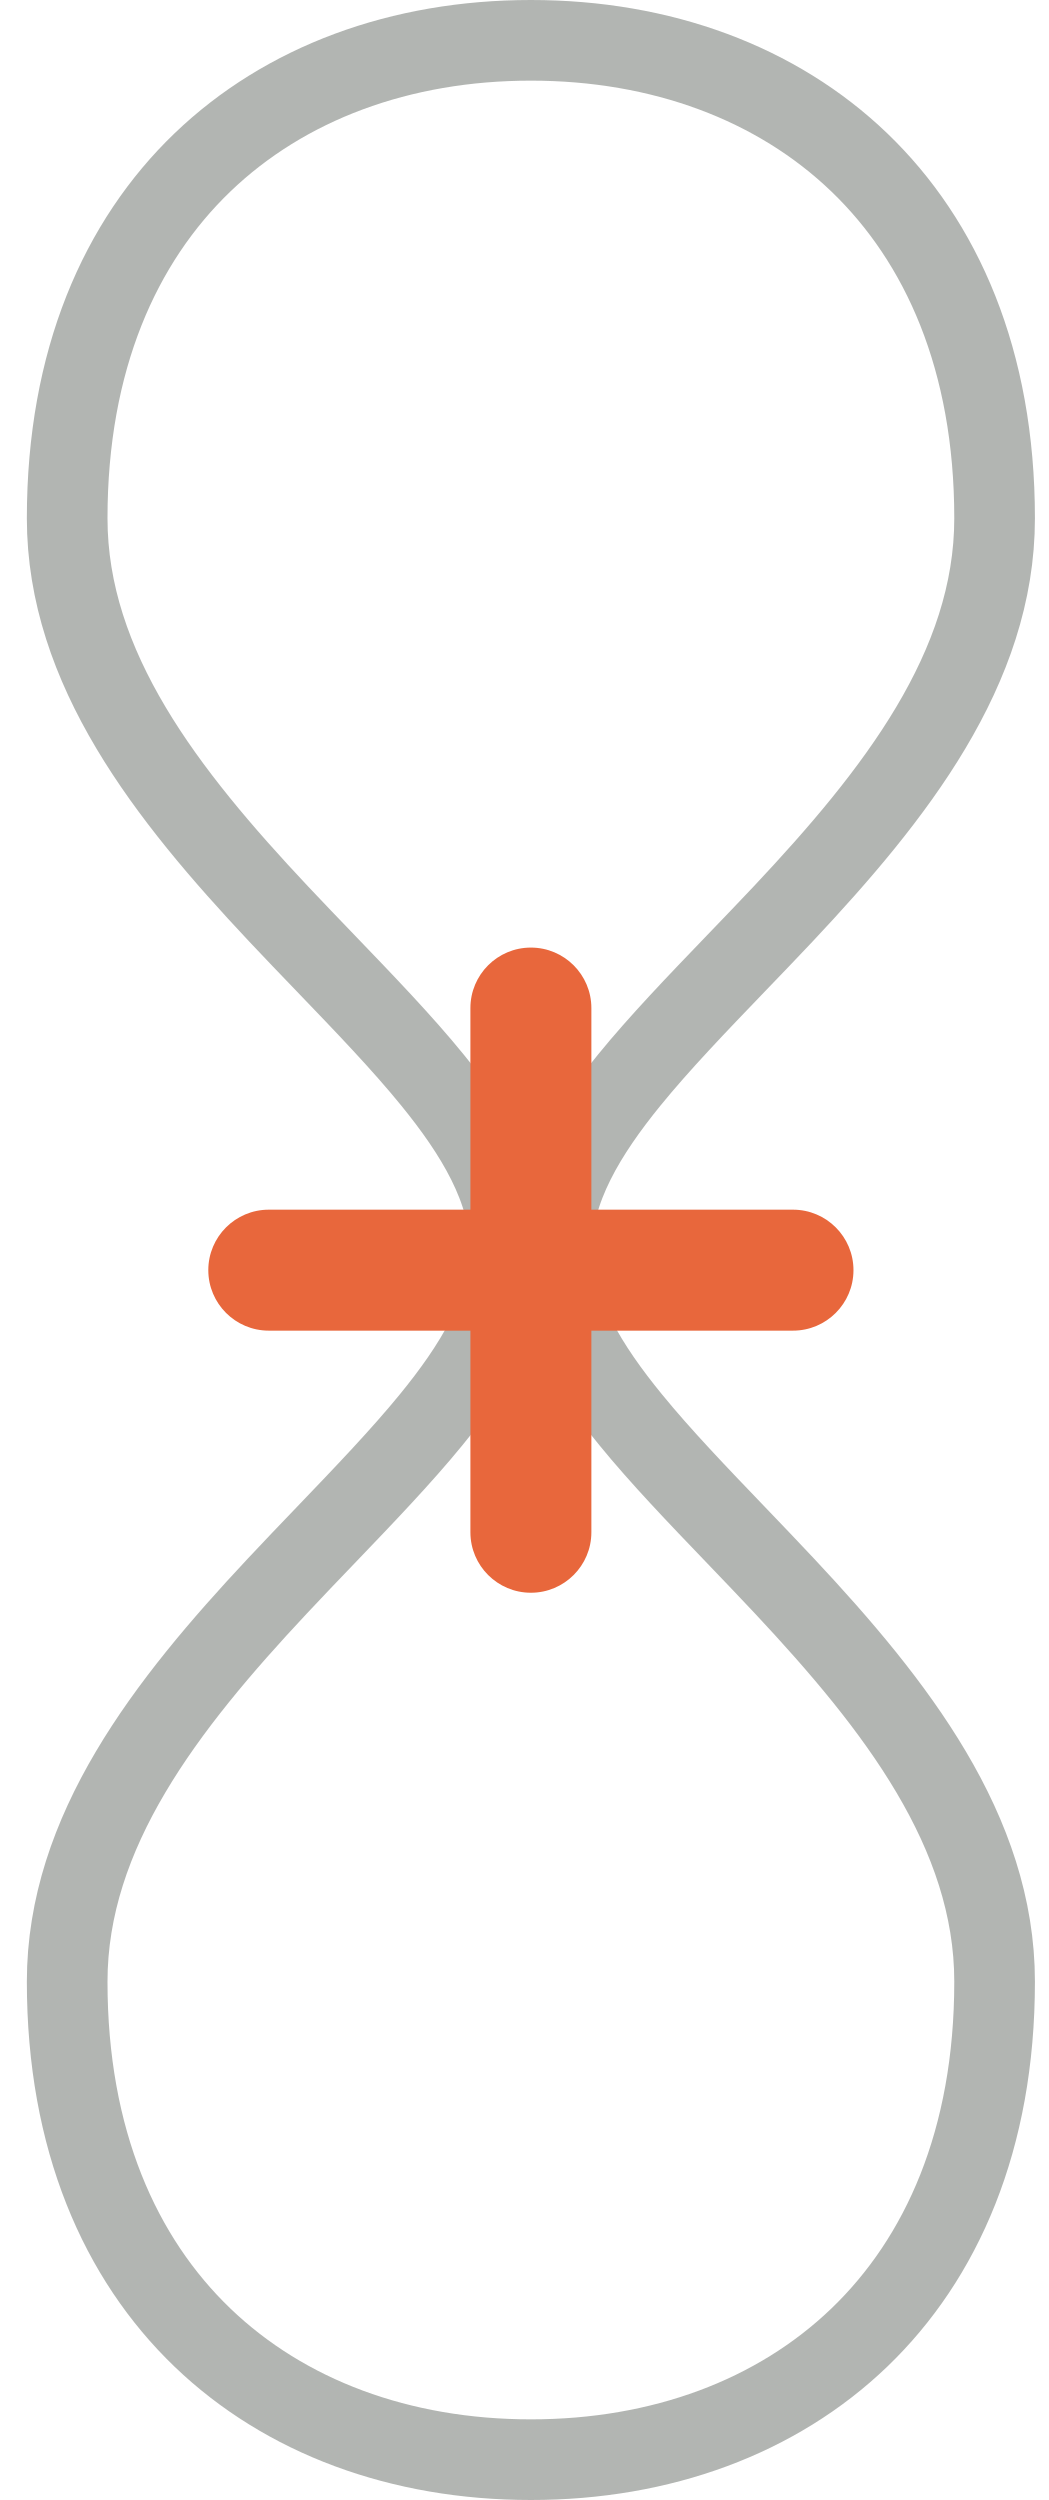
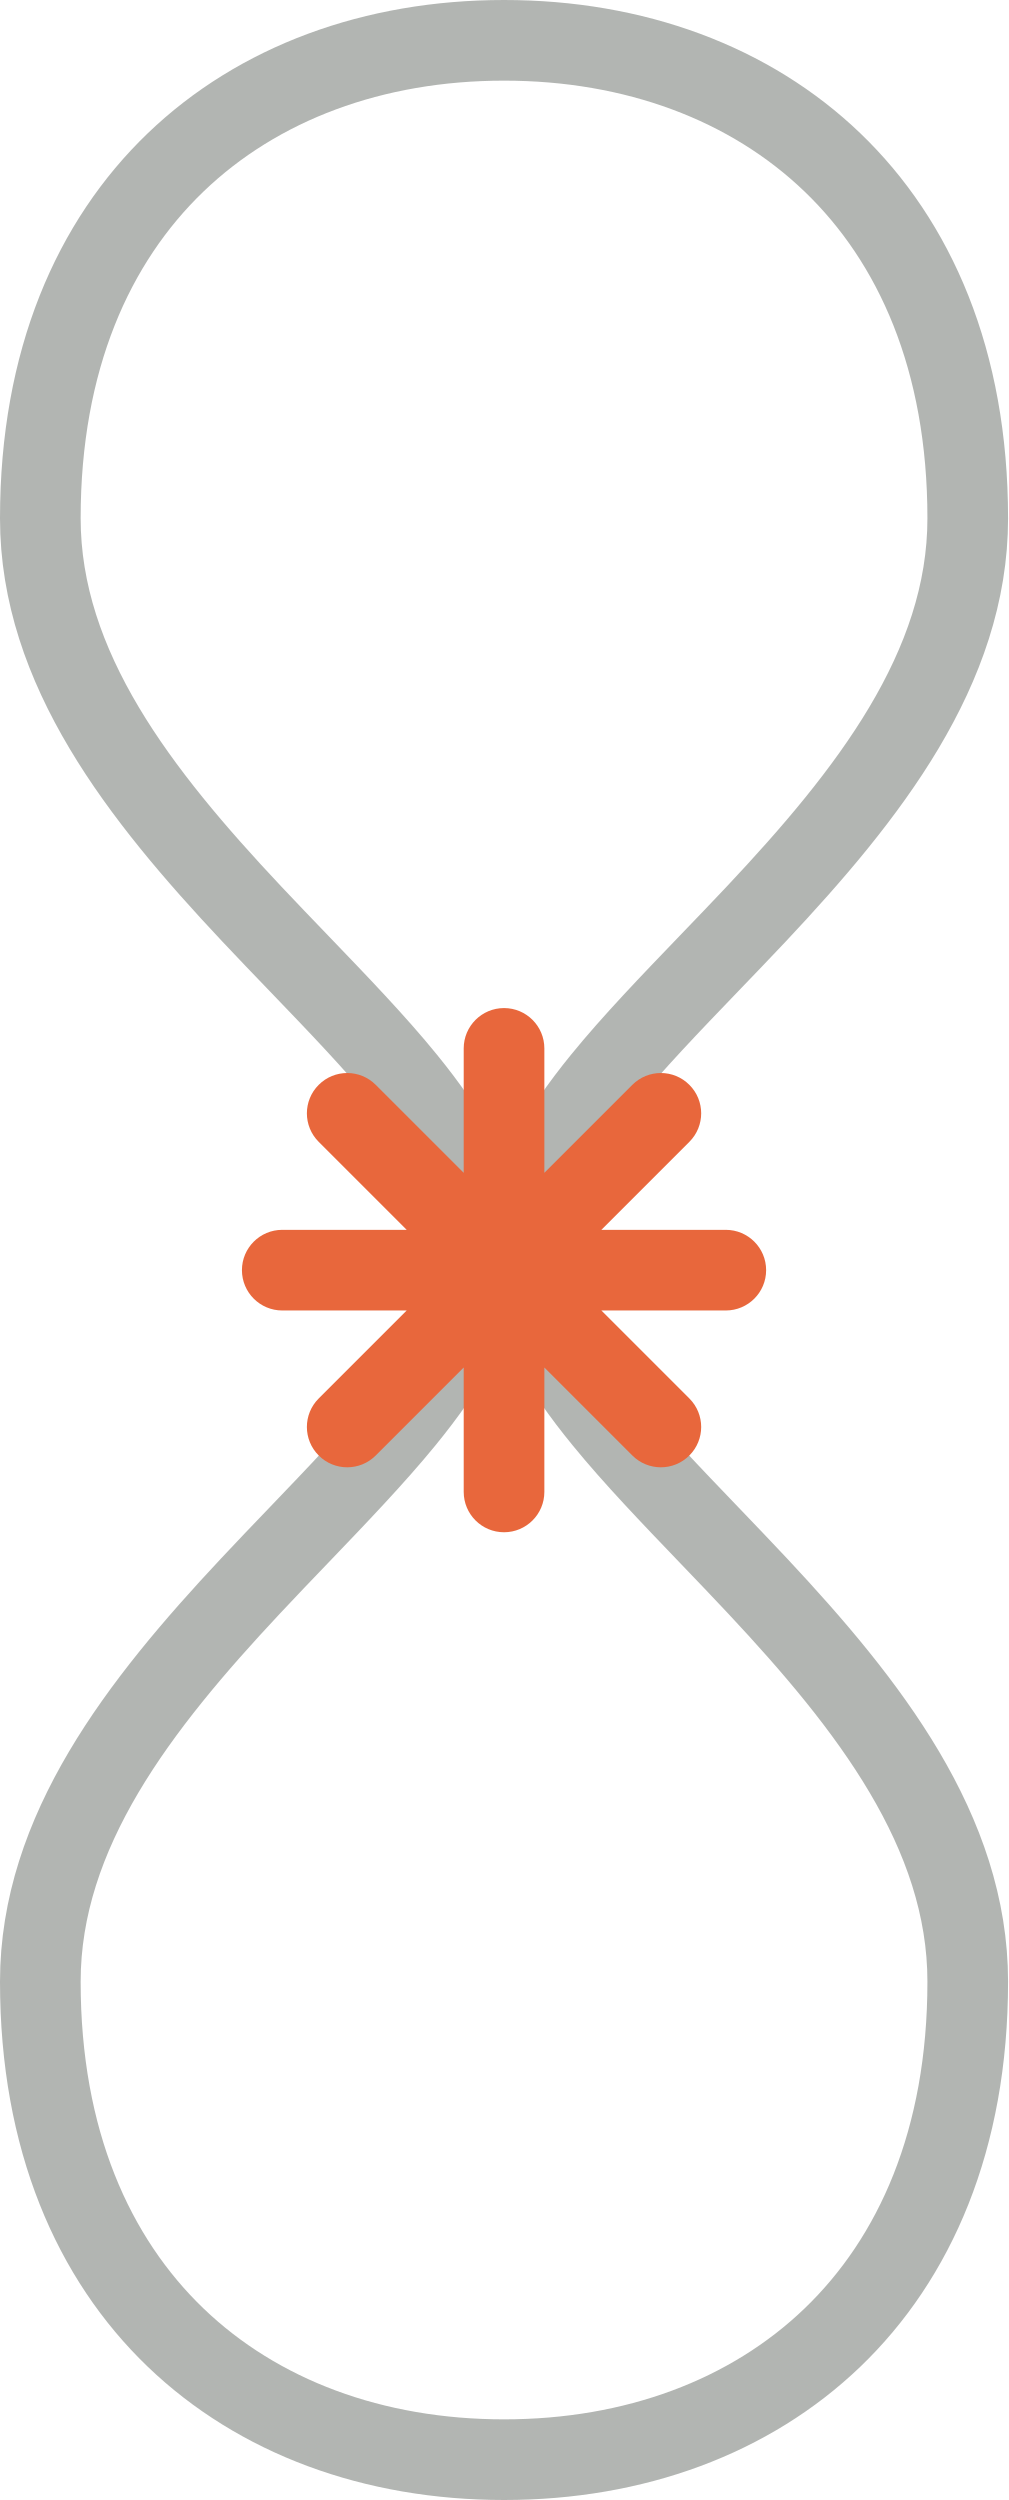
- <svg xmlns="http://www.w3.org/2000/svg" width="26" height="62" viewBox="0 0 26 62" fill="none">
-   <path d="M24.666 12.854C24.666 16.576 22.193 19.716 19.428 22.66C19.042 23.07 18.648 23.48 18.257 23.886C17.297 24.885 16.354 25.865 15.602 26.79C14.561 28.071 13.666 29.495 13.681 31.01C13.696 32.515 14.596 33.932 15.642 35.212C16.384 36.122 17.31 37.087 18.254 38.071C18.657 38.491 19.063 38.915 19.46 39.339C22.212 42.281 24.666 45.422 24.666 49.146C24.666 53.07 23.352 56.01 21.312 57.971C19.263 59.94 16.4 61 13.166 61C9.932 61 7.069 59.94 5.02 57.971C2.98 56.01 1.666 53.07 1.666 49.146C1.666 45.422 4.12 42.281 6.873 39.339C7.269 38.915 7.675 38.492 8.078 38.072C9.022 37.087 9.948 36.122 10.691 35.212C11.736 33.932 12.637 32.515 12.651 31.01C12.666 29.495 11.771 28.071 10.729 26.79C9.978 25.865 9.035 24.886 8.075 23.887C7.684 23.48 7.289 23.07 6.904 22.66C4.139 19.716 1.666 16.576 1.666 12.854C1.666 8.93 2.98 5.99 5.02 4.029C7.069 2.06 9.932 1 13.166 1C16.4 1 19.263 2.06 21.312 4.029C23.352 5.99 24.666 8.93 24.666 12.854Z" stroke="#B2B5B2" stroke-width="2" />
-   <path fill-rule="evenodd" clip-rule="evenodd" d="M14.666 25C14.666 24.172 13.994 23.5 13.166 23.5C12.338 23.5 11.666 24.172 11.666 25V30L6.666 30C5.838 30 5.166 30.672 5.166 31.5C5.166 32.328 5.838 33 6.666 33H11.666V38C11.666 38.828 12.338 39.5 13.166 39.5C13.994 39.5 14.666 38.828 14.666 38V33H19.666C20.494 33 21.166 32.328 21.166 31.5C21.166 30.672 20.494 30 19.666 30L14.666 30V25Z" fill="#E8673C" />
+ <svg xmlns="http://www.w3.org/2000/svg" width="25" height="62" viewBox="0 0 25 62" fill="none">
+   <path d="M24 12.854C24 16.576 21.527 19.716 18.762 22.66C18.376 23.07 17.982 23.48 17.591 23.886C16.631 24.885 15.688 25.865 14.936 26.79C13.895 28.071 13 29.495 13.015 31.01C13.03 32.515 13.93 33.932 14.976 35.212C15.718 36.122 16.644 37.087 17.588 38.071C17.991 38.491 18.397 38.915 18.794 39.339C21.546 42.281 24 45.422 24 49.146C24 53.07 22.686 56.01 20.646 57.971C18.597 59.94 15.734 61 12.5 61C9.266 61 6.403 59.94 4.354 57.971C2.314 56.01 1 53.07 1 49.146C1 45.422 3.454 42.281 6.207 39.339C6.603 38.915 7.009 38.492 7.412 38.072C8.356 37.087 9.282 36.122 10.025 35.212C11.07 33.932 11.971 32.515 11.985 31.01C12 29.495 11.105 28.071 10.063 26.79C9.312 25.865 8.369 24.886 7.409 23.887C7.018 23.48 6.623 23.07 6.238 22.66C3.473 19.716 1 16.576 1 12.854C1 8.93 2.314 5.99 4.354 4.029C6.403 2.06 9.266 1 12.5 1C15.734 1 18.597 2.06 20.646 4.029C22.686 5.99 24 8.93 24 12.854Z" stroke="#B2B5B2" stroke-width="2" />
+   <path fill-rule="evenodd" clip-rule="evenodd" d="M12.5 25C13.052 25 13.5 25.448 13.5 26V29.086L15.682 26.904C16.073 26.513 16.706 26.513 17.096 26.904C17.487 27.294 17.487 27.927 17.096 28.318L14.914 30.5L18 30.5C18.552 30.5 19 30.948 19 31.5C19 32.052 18.552 32.5 18 32.5L14.914 32.5L17.096 34.682C17.487 35.072 17.487 35.706 17.096 36.096C16.706 36.487 16.073 36.487 15.682 36.096L13.5 33.914V37C13.5 37.552 13.052 38 12.5 38C11.948 38 11.5 37.552 11.5 37V33.914L9.318 36.096C8.928 36.487 8.294 36.487 7.904 36.096C7.513 35.706 7.513 35.072 7.904 34.682L10.086 32.5L7 32.5C6.448 32.5 6 32.052 6 31.5C6 30.948 6.448 30.5 7 30.5L10.086 30.5L7.904 28.318C7.513 27.927 7.513 27.294 7.904 26.904C8.294 26.513 8.928 26.513 9.318 26.904L11.5 29.086V26C11.5 25.448 11.948 25 12.5 25Z" fill="#E8673C" />
</svg>
